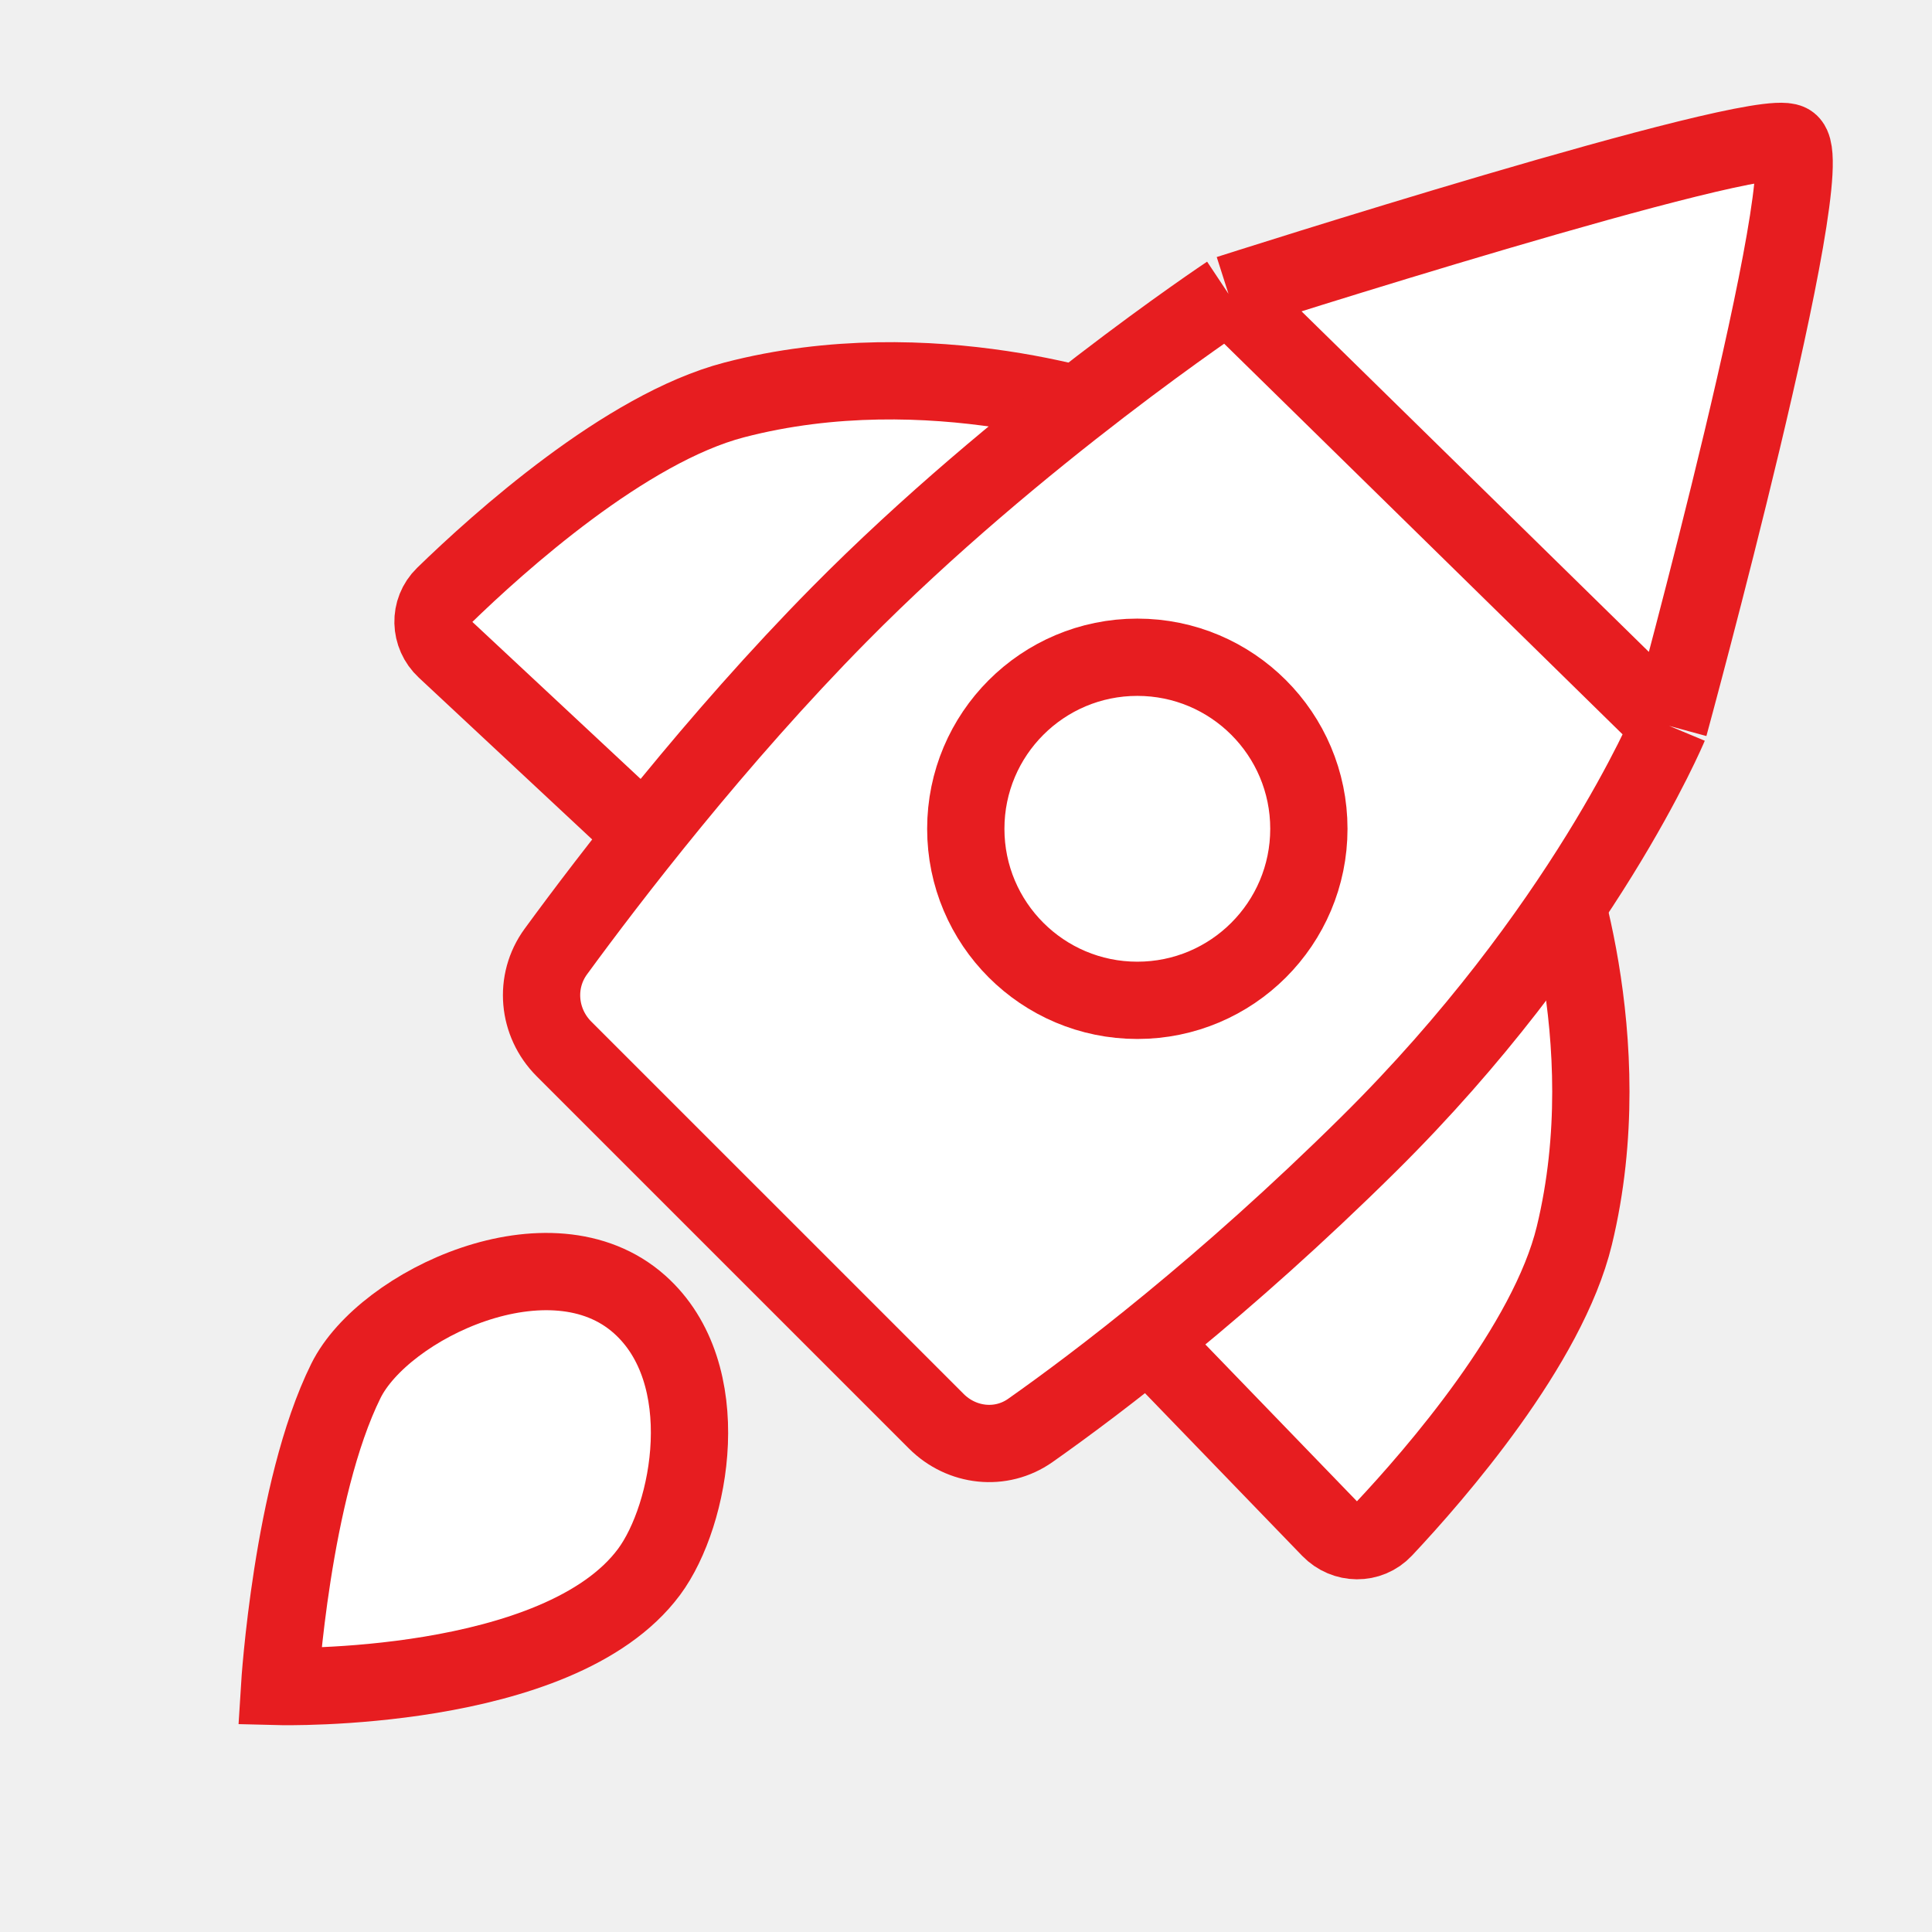
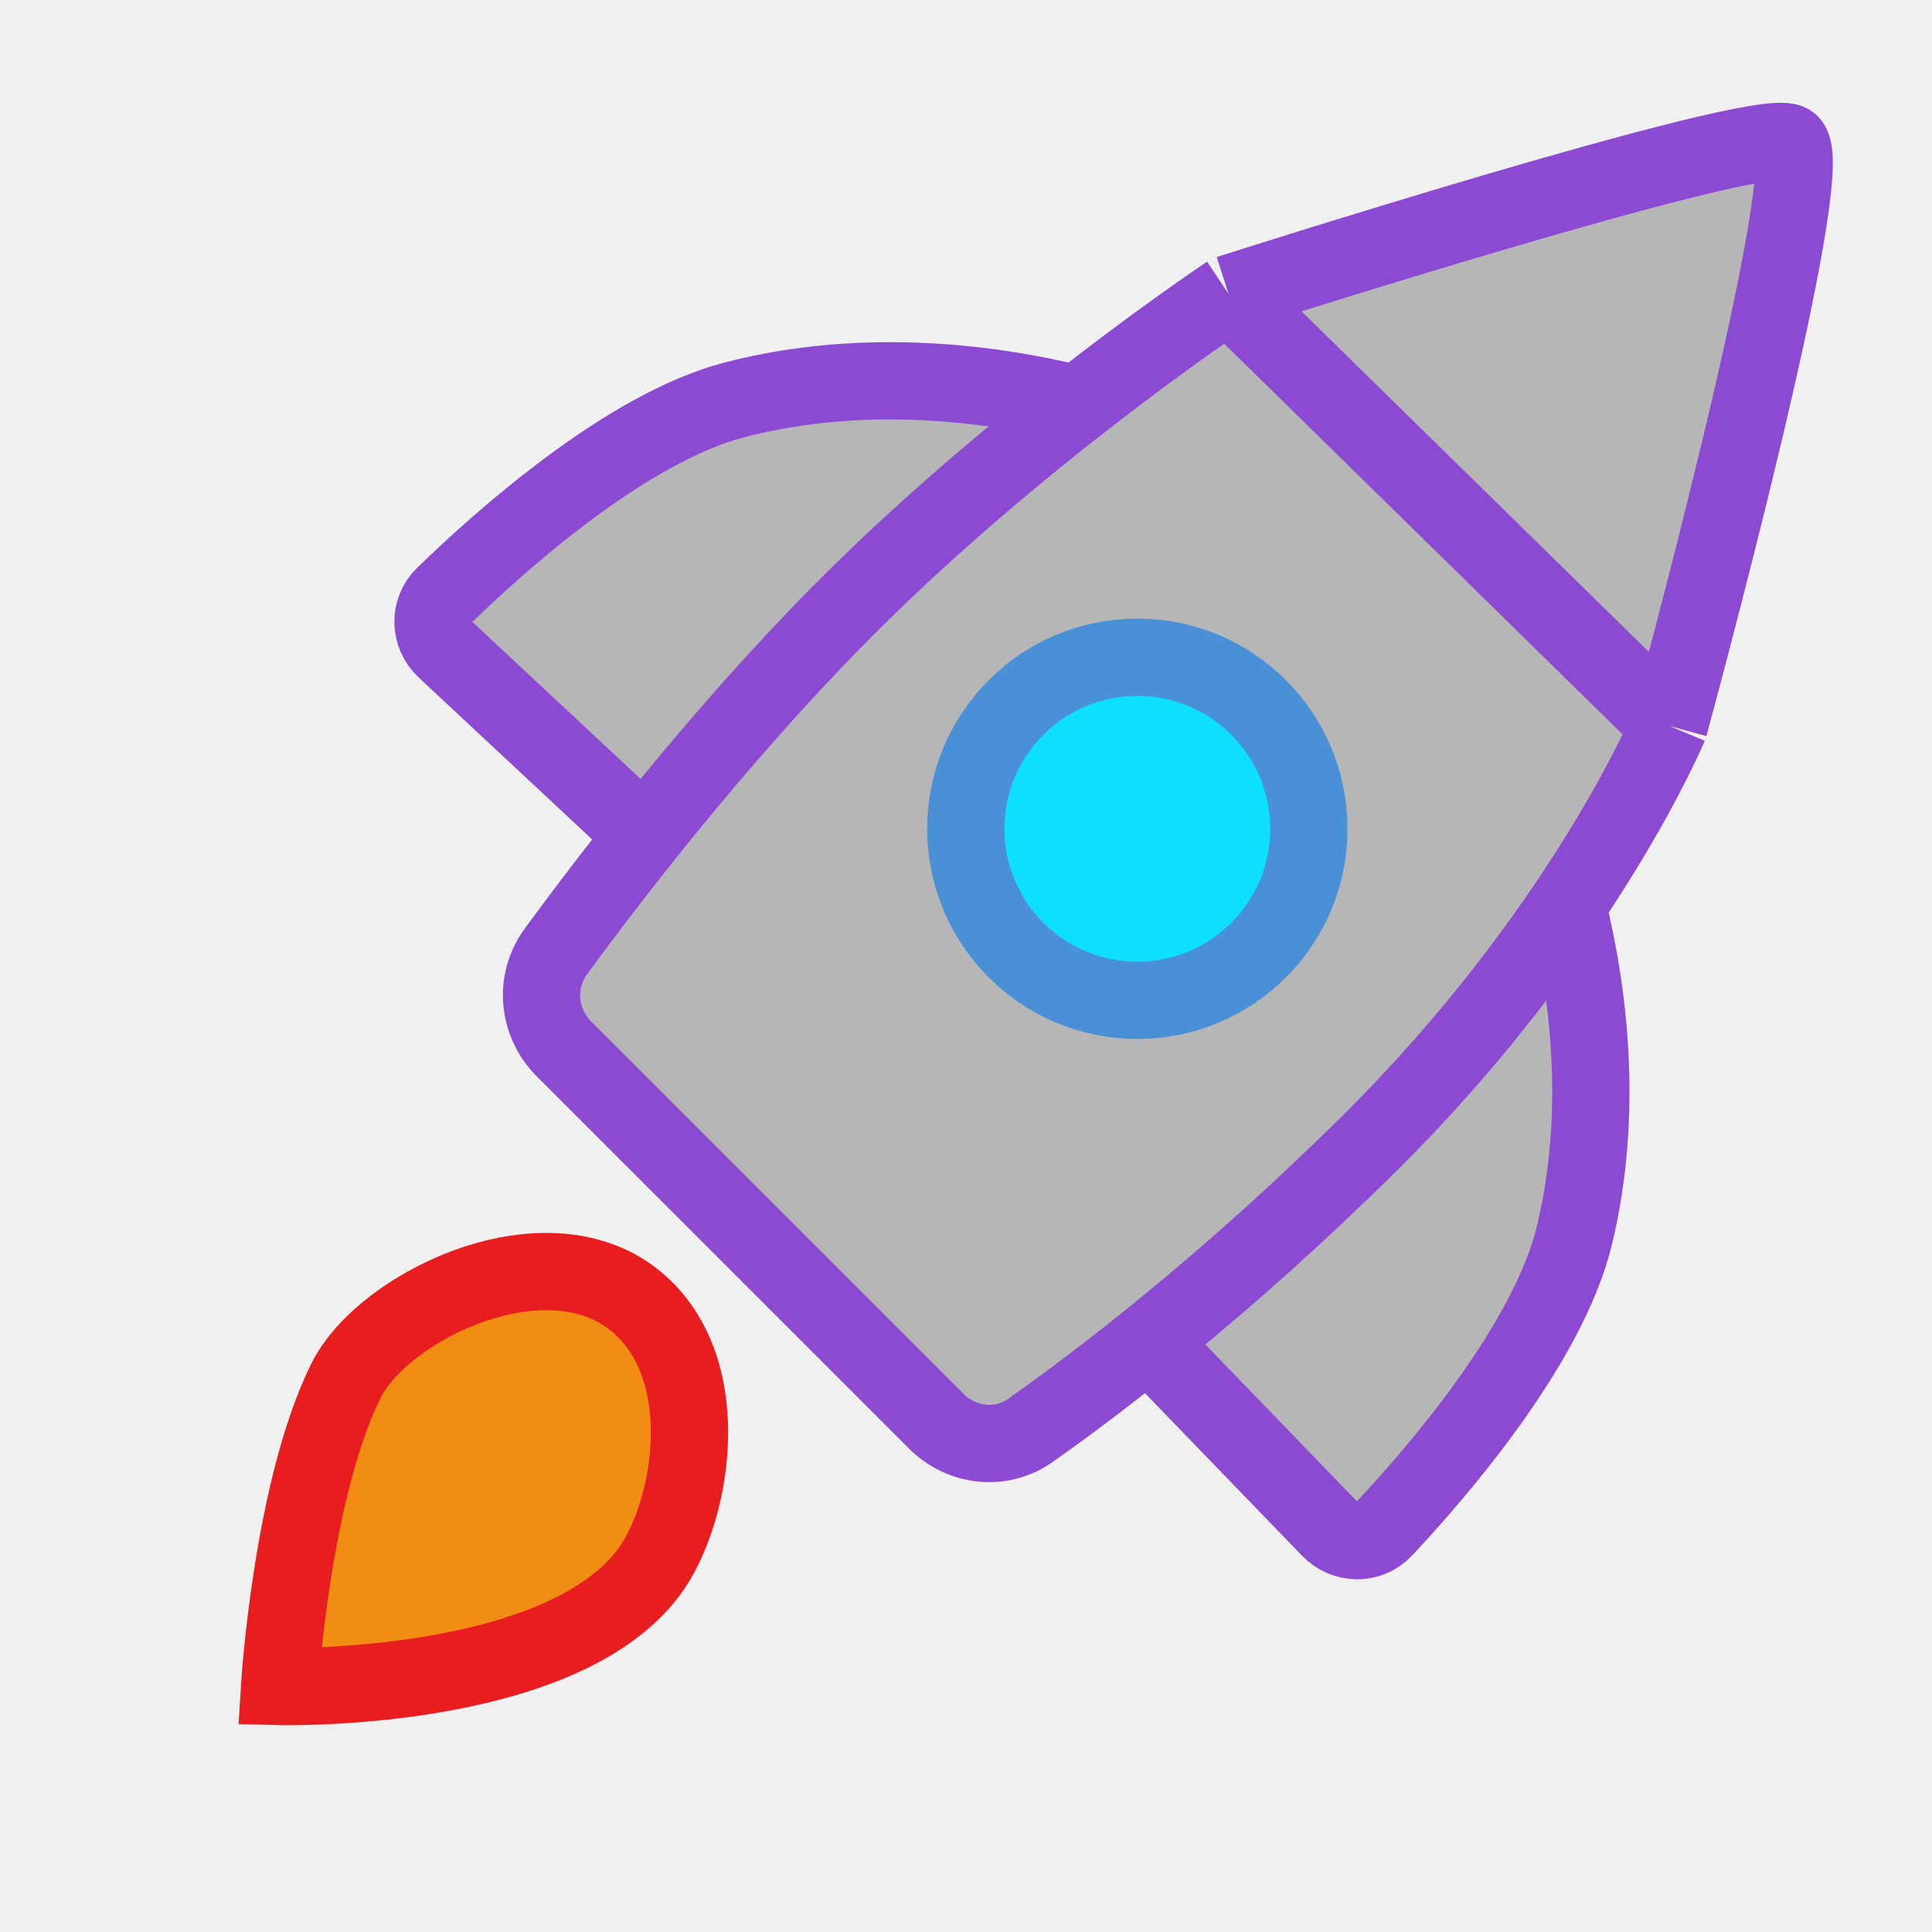
- <svg xmlns="http://www.w3.org/2000/svg" width="100" height="100" viewBox="0 0 100 100" fill="none">
+ <svg xmlns="http://www.w3.org/2000/svg" width="100" height="100" fill="none">
+   <rect id="backgroundrect" width="100%" height="100%" x="0" y="0" fill="none" stroke="none" />
  <style>
    
      .line-rocket1 {animation:line-rocket1-flame 200ms infinite linear; transform-origin: 34px 70px;}
      @keyframes line-rocket1-flame {
        0%{transform:scale(1);}
        50%{transform:scale(1.5);}
      }
    
  </style>
-   <path d="M23.042 33.612L34.894 44.674L57.98 21.588C57.98 21.588 48.213 18.037 38.002 20.701C32.377 22.168 25.811 28.076 22.985 30.824C22.192 31.596 22.233 32.857 23.042 33.612Z" fill="#FFF" stroke="rgba(231,29,32,1)" stroke-width="4.0px" />
-   <path d="M68.838 79.139L57.572 67.482L80.251 43.997C80.251 43.997 83.972 53.7 81.487 63.956C80.118 69.606 74.326 76.274 71.627 79.147C70.869 79.954 69.608 79.935 68.838 79.139Z" fill="#FFF" stroke="rgba(231,29,32,1)" stroke-width="4.0px" />
-   <path d="M48.464 73.564L29.192 54.293C27.832 52.933 27.635 50.804 28.77 49.252C31.547 45.454 37.055 38.27 43.441 31.803C52.652 22.476 63.587 15.209 63.587 15.209C63.587 15.209 90.832 6.494 92.608 7.382C94.384 8.27 86.393 37.571 86.393 37.571C86.393 37.571 81.953 48.225 70.851 59.212C63.356 66.63 56.799 71.595 53.33 74.039C51.811 75.108 49.777 74.878 48.464 73.564Z" fill="#FFF" stroke-width="4.0px" />
-   <path d="M63.587 15.209C63.587 15.209 52.652 22.476 43.441 31.803C37.055 38.27 31.547 45.454 28.77 49.252C27.635 50.804 27.832 52.933 29.192 54.293L48.464 73.564C49.777 74.878 51.811 75.108 53.33 74.039C56.799 71.595 63.356 66.63 70.851 59.212C81.953 48.225 86.393 37.571 86.393 37.571M63.587 15.209C63.587 15.209 90.832 6.494 92.608 7.382C94.384 8.27 86.393 37.571 86.393 37.571M63.587 15.209L86.393 37.571" stroke="rgba(231,29,32,1)" stroke-width="4.0px" />
-   <circle cx="58.868" cy="42.898" r="8.879" fill="#FFF" stroke="rgba(231,29,32,1)" stroke-width="4.0px" />
-   <path class="line-rocket1" d="M33.596 81.36C35.782 78.414 37.125 71.099 33.105 67.516C28.512 63.421 19.866 67.516 17.905 71.471C15.1 77.128 14.472 87.293 14.472 87.293C14.472 87.293 28.923 87.655 33.596 81.36Z" fill="#FFF" stroke="rgba(231,29,32,1)" stroke-width="4.0px" style="animation-duration: 0.2s;" />
+   <g class="currentLayer" style="">
+     <path d="M23.042 33.612L34.894 44.674L57.98 21.588C57.98 21.588 48.213 18.037 38.002 20.701C32.377 22.168 25.811 28.076 22.985 30.824C22.192 31.596 22.233 32.857 23.042 33.612Z" fill="#b6b6b6" stroke="#8c4ad3" stroke-width="4.0px" id="svg_1" class="" opacity="1" stroke-opacity="1" fill-opacity="1" />
+     <path d="M68.838 79.139L57.572 67.482L80.251 43.997C80.251 43.997 83.972 53.7 81.487 63.956C80.118 69.606 74.326 76.274 71.627 79.147C70.869 79.954 69.608 79.935 68.838 79.139Z" fill="#b6b6b6" stroke="#8c4ad3" stroke-width="4.0px" id="svg_2" class="" stroke-opacity="1" opacity="1" fill-opacity="1" />
+     <path d="M48.464 73.564L29.192 54.293C27.832 52.933 27.635 50.804 28.77 49.252C31.547 45.454 37.055 38.27 43.441 31.803C52.652 22.476 63.587 15.209 63.587 15.209C63.587 15.209 90.832 6.494 92.608 7.382C94.384 8.27 86.393 37.571 86.393 37.571C86.393 37.571 81.953 48.225 70.851 59.212C63.356 66.63 56.799 71.595 53.33 74.039C51.811 75.108 49.777 74.878 48.464 73.564Z" fill="#FFF" stroke-width="4.0px" id="svg_3" />
+     <path d="M63.587 15.209C63.587 15.209 52.652 22.476 43.441 31.803C37.055 38.27 31.547 45.454 28.77 49.252C27.635 50.804 27.832 52.933 29.192 54.293L48.464 73.564C49.777 74.878 51.811 75.108 53.33 74.039C56.799 71.595 63.356 66.63 70.851 59.212C81.953 48.225 86.393 37.571 86.393 37.571M63.587 15.209C63.587 15.209 90.832 6.494 92.608 7.382C94.384 8.27 86.393 37.571 86.393 37.571M63.587 15.209L86.393 37.571" stroke="#8c4ad3" stroke-width="4.0px" id="svg_4" class="" stroke-opacity="1" fill="#b6b6b6" fill-opacity="1" />
+     <circle cx="58.868" cy="42.898" r="8.879" fill="#0fdfff" stroke="#4a90d6" stroke-width="4.0px" id="svg_5" class="selected" stroke-opacity="1" fill-opacity="1" />
+     <path class="line-rocket1" d="M33.596 81.36C35.782 78.414 37.125 71.099 33.105 67.516C28.512 63.421 19.866 67.516 17.905 71.471C15.1 77.128 14.472 87.293 14.472 87.293C14.472 87.293 28.923 87.655 33.596 81.36Z" fill="#f28d13" stroke="rgba(231,29,32,1)" stroke-width="4.0px" style="animation-duration: 0.2s;" id="svg_6" fill-opacity="1" />
+   </g>
</svg>
